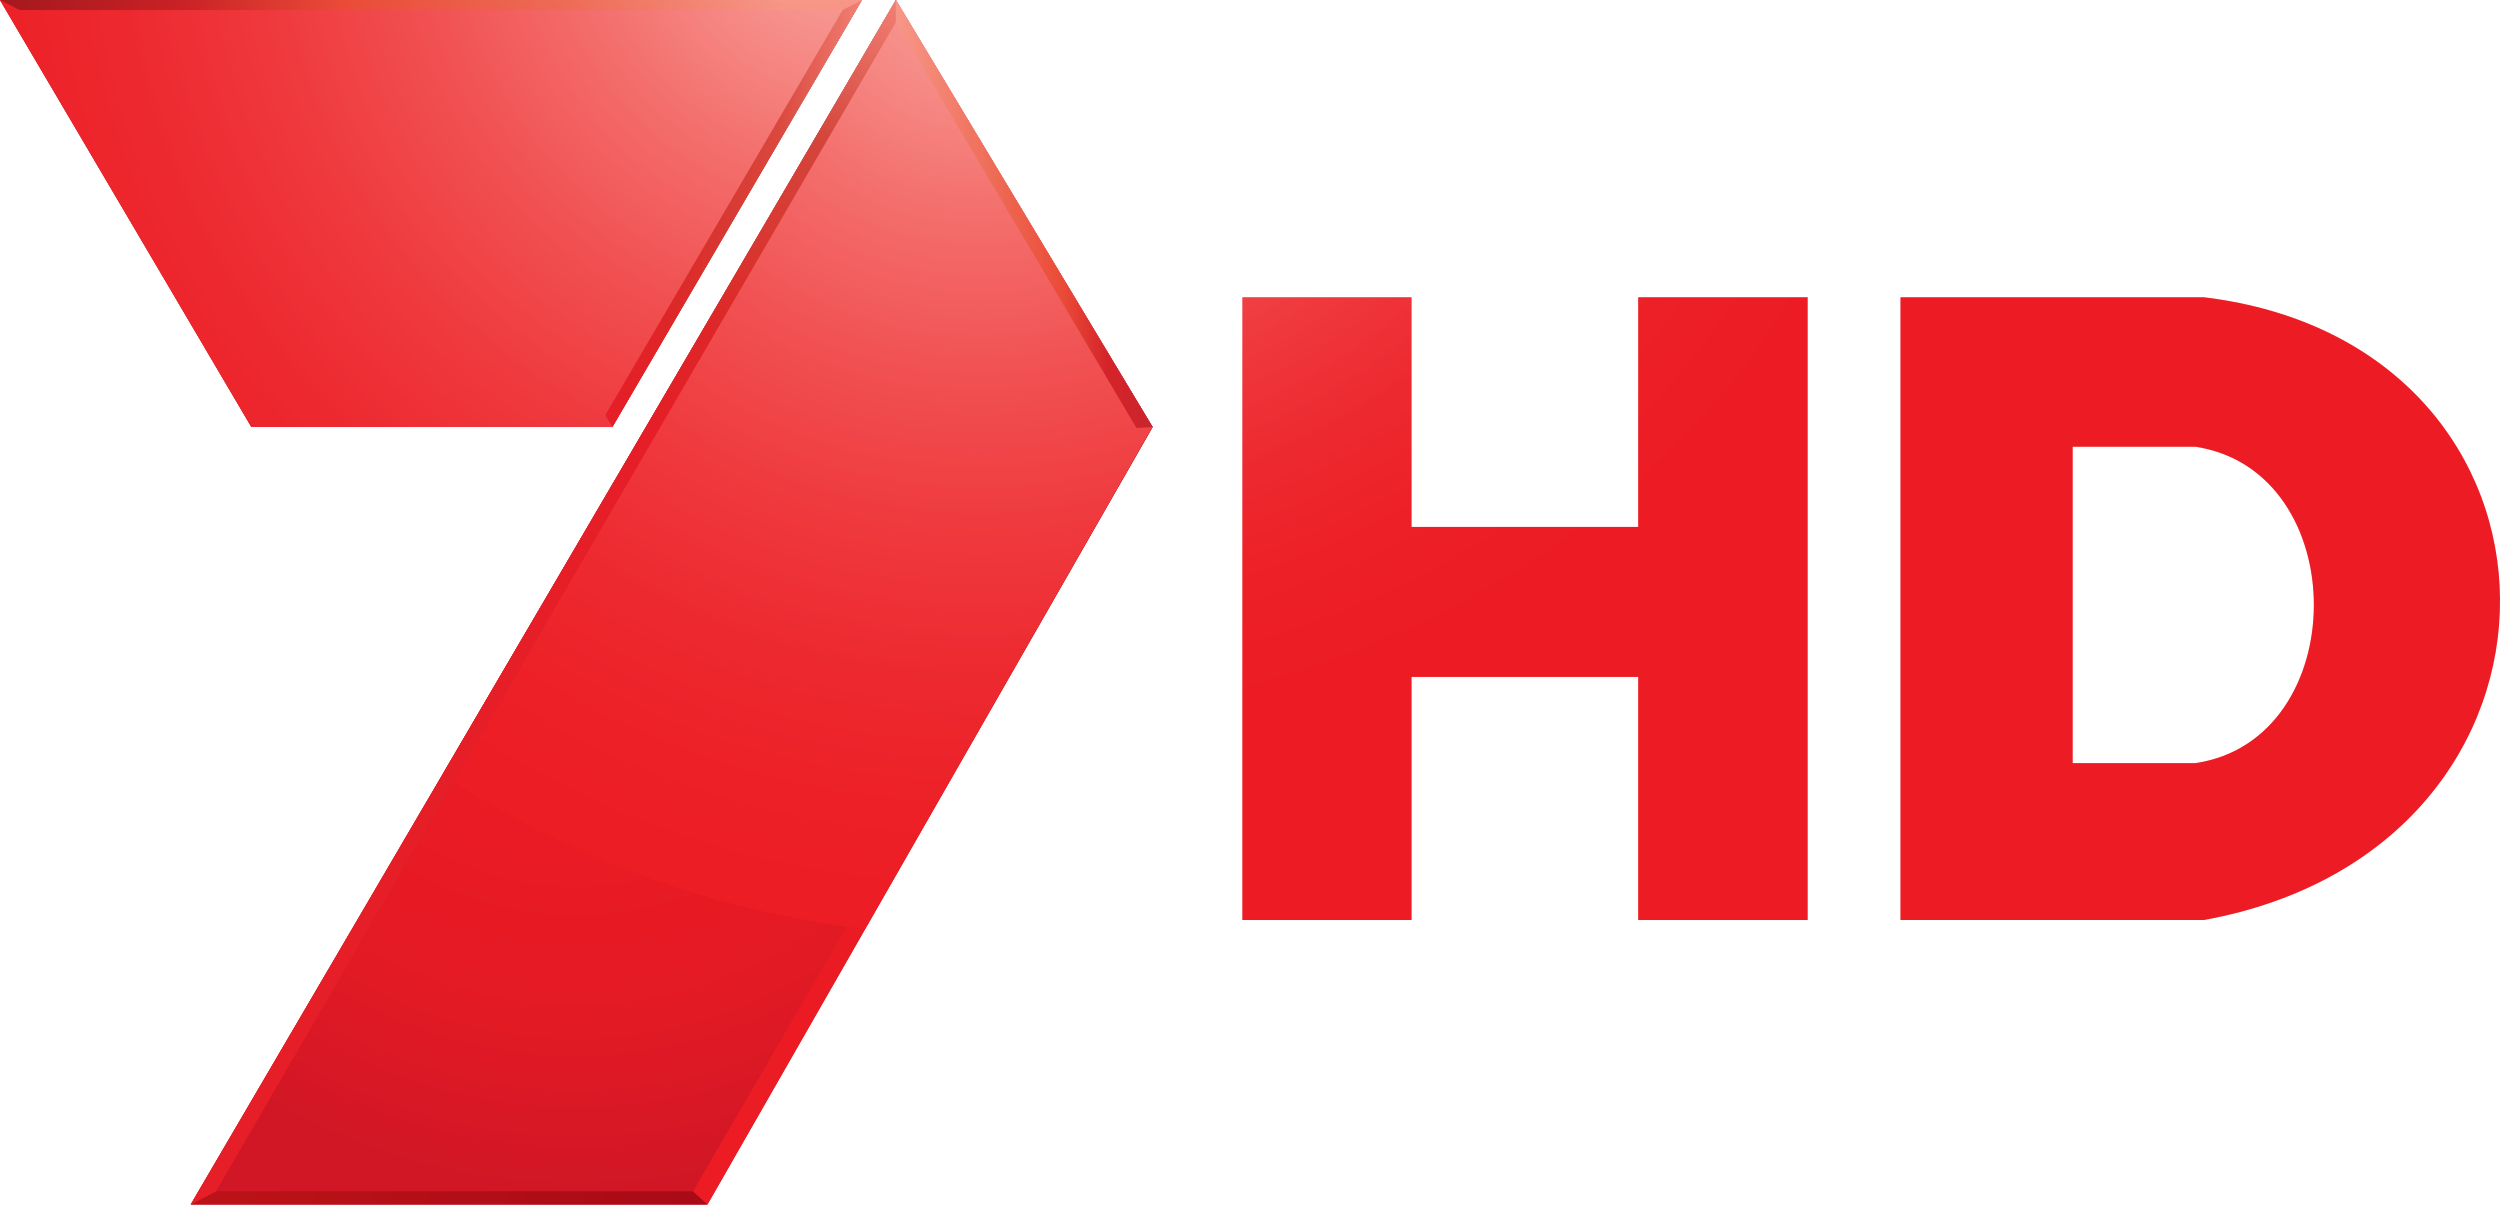
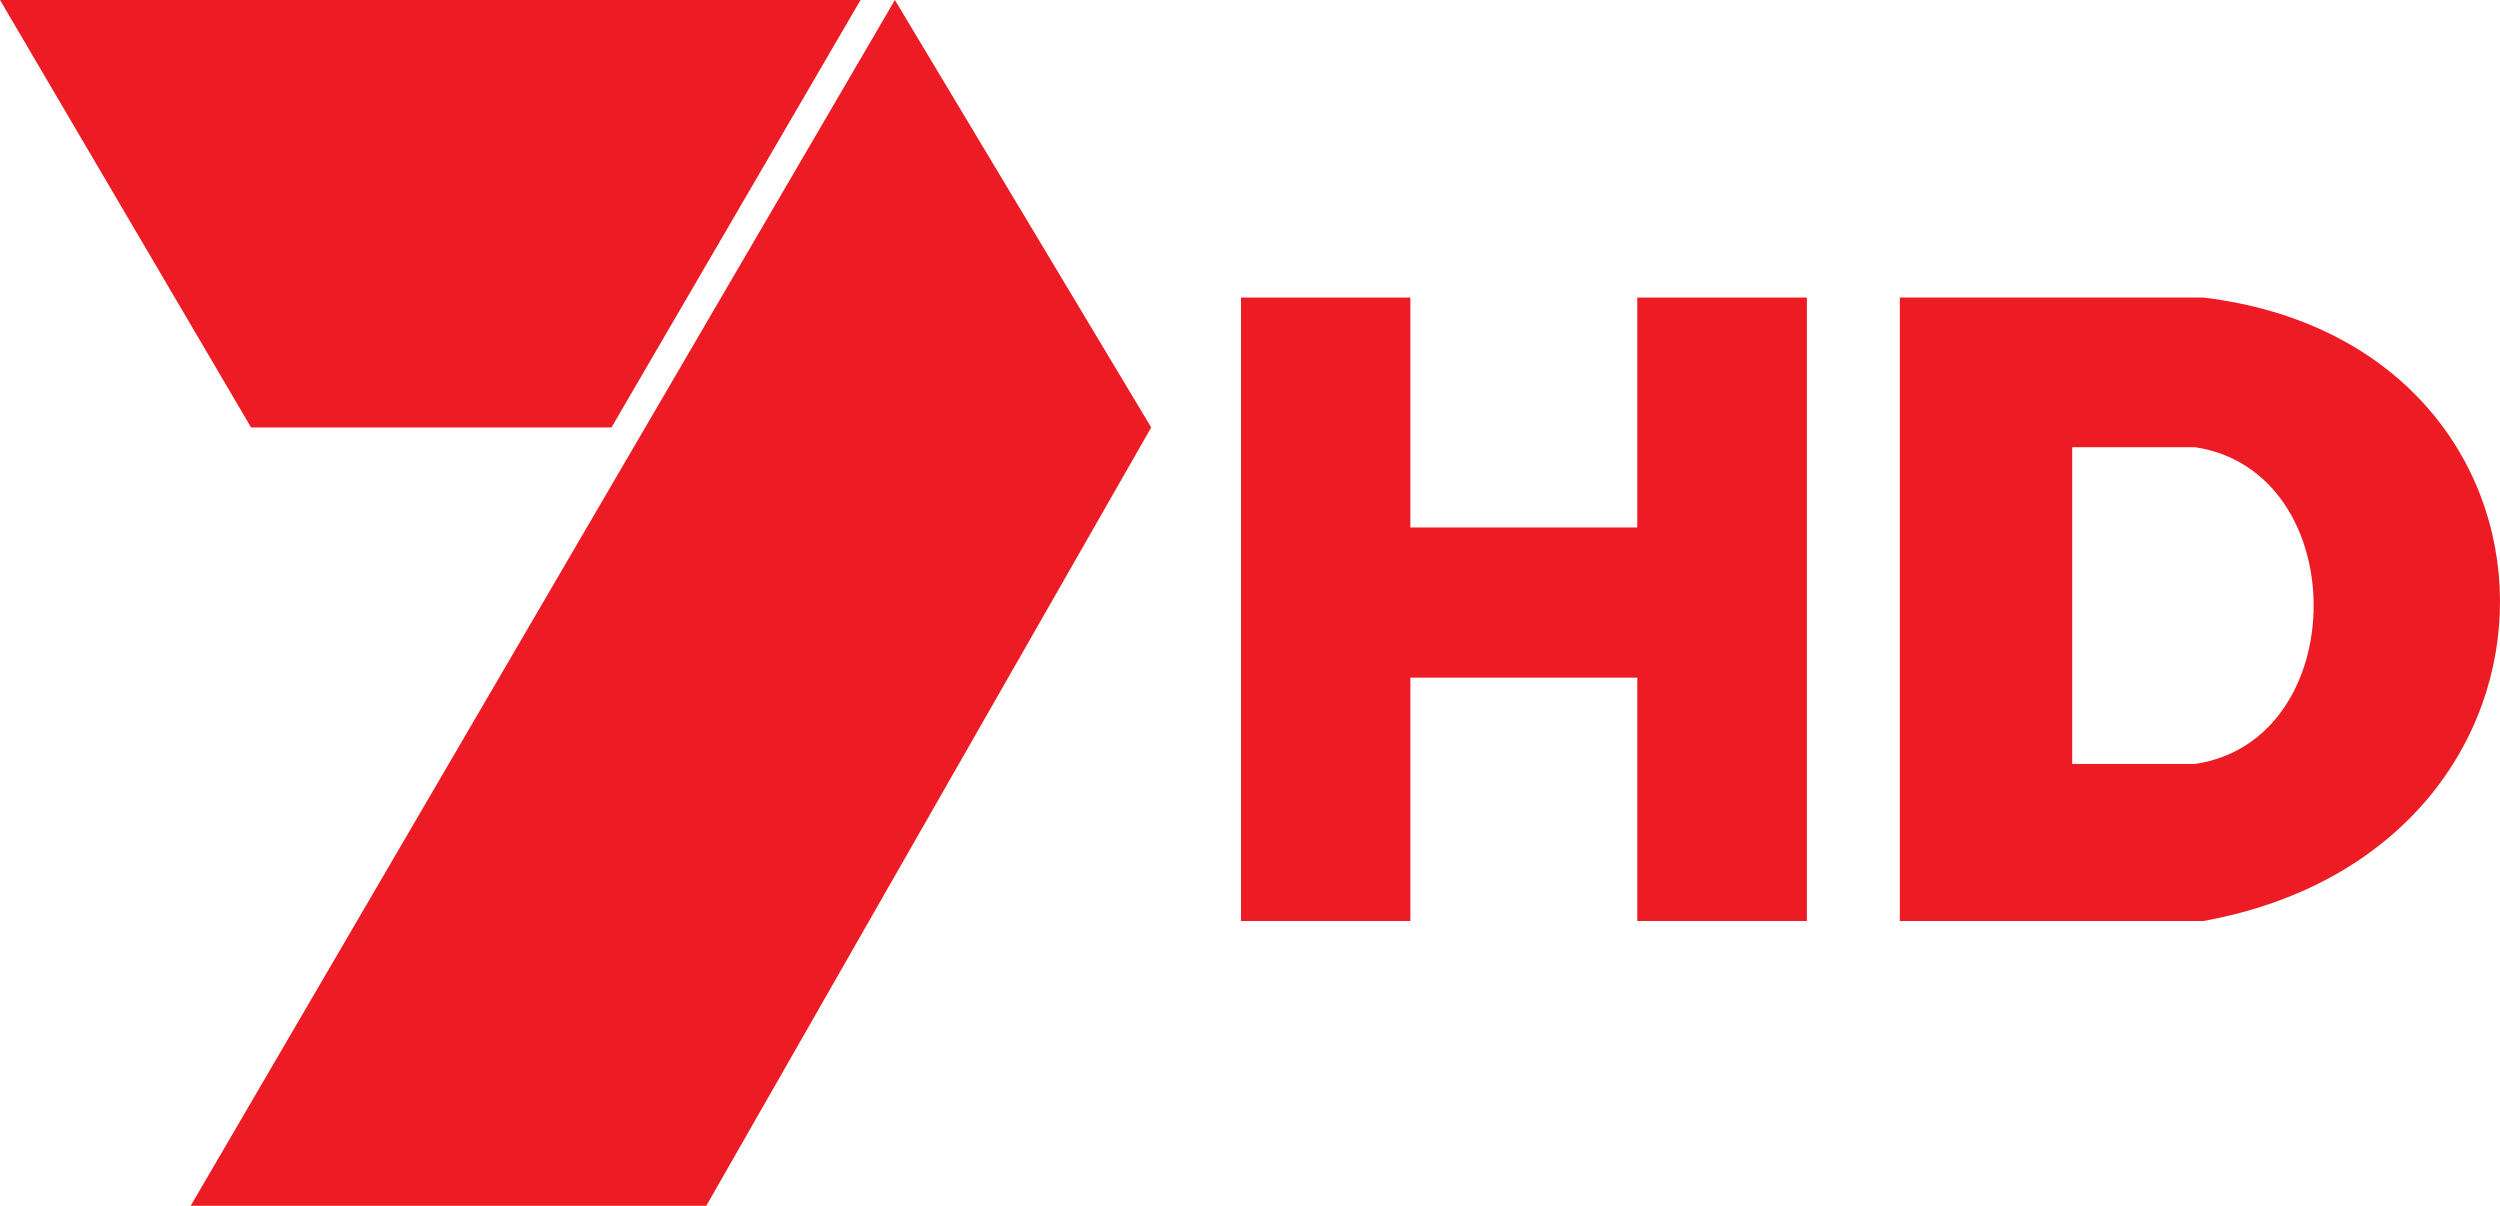
- <svg xmlns="http://www.w3.org/2000/svg" xmlns:xlink="http://www.w3.org/1999/xlink" id="svg2985" width="304.42" height="146.67" version="1.1" viewBox="0 0 285.4 137.5">
-   <defs id="defs2989">
-     <radialGradient id="SVGID_71_" cx="188.21" cy="2.874" r="45.979" gradientTransform="matrix(3.9701 0 0 3.9701 -634.93 -16.313)" gradientUnits="userSpaceOnUse">
-       <stop id="stop1106" stop-color="#FDDDCE" offset="0" />
-       <stop id="stop1108" stop-color="#FABAB0" offset=".063" />
-       <stop id="stop1110" stop-color="#F68A85" offset=".162" />
-       <stop id="stop1112" stop-color="#F36362" offset=".26" />
-       <stop id="stop1114" stop-color="#F04447" offset=".356" />
-       <stop id="stop1116" stop-color="#EE2E34" offset=".449" />
-       <stop id="stop1118" stop-color="#ED2128" offset=".539" />
-       <stop id="stop1120" stop-color="#ED1C24" offset=".62" />
-     </radialGradient>
-     <radialGradient id="radialGradient4263" cx="172.33" cy="21.824" r="32.266" gradientTransform="matrix(5.3414 -.024504 .020415 4.4501 -810.67 -98.252)" gradientUnits="userSpaceOnUse" xlink:href="#SVGID_71_" />
-     <radialGradient id="radialGradient4265" cx="218.58" cy="19.426" r="34.22" gradientTransform="matrix(4.6205 -.021912 .01999 4.2151 -900.23 -81.79)" gradientUnits="userSpaceOnUse" xlink:href="#SVGID_71_" />
-     <radialGradient id="SVGID_61_-2" cx="176.61" cy="21.034" r="17.041" gradientTransform="matrix(1 0 0 .9896 -160.04 -3.4983)" gradientUnits="userSpaceOnUse">
-       <stop id="stop968" stop-color="#ED1C24" offset="0" />
-       <stop id="stop970" stop-color="#EA1B24" offset=".404" />
-       <stop id="stop972" stop-color="#E21A24" offset=".664" />
-       <stop id="stop974" stop-color="#D31725" offset=".883" />
-       <stop id="stop976" stop-color="#C81525" offset=".995" />
-     </radialGradient>
-     <linearGradient id="SVGID_62_" x1="160.04" x2="184.82" y1="4.253" y2="4.253" gradientUnits="userSpaceOnUse">
-       <stop id="stop983" stop-color="#A50D12" offset=".017" />
-       <stop id="stop985" stop-color="#EF462C" offset=".687" />
-     </linearGradient>
-     <linearGradient id="SVGID_63_" x1="167.27" x2="177.65" y1="16.215" y2="16.215" gradientUnits="userSpaceOnUse">
-       <stop id="stop990-0" stop-color="#B3101F" offset="0" />
-       <stop id="stop992" stop-color="#CA171E" offset=".725" />
-     </linearGradient>
-     <linearGradient id="SVGID_64_" x1="177.44" x2="184.82" y1="10.248" y2="10.248" gradientUnits="userSpaceOnUse">
-       <stop id="stop997" stop-color="#ED1C24" offset=".038" />
-       <stop id="stop999" stop-color="#980B0E" offset=".635" />
-       <stop id="stop1001" stop-color="#620000" offset="1" />
-     </linearGradient>
-     <linearGradient id="SVGID_65_" x1="165.53" x2="185.8" y1="21.427" y2="21.427" gradientUnits="userSpaceOnUse">
-       <stop id="stop1006" stop-color="#ED1C24" offset=".038" />
-       <stop id="stop1008" stop-color="#98070C" offset=".774" />
-       <stop id="stop1010" stop-color="#7D0004" offset="1" />
-     </linearGradient>
-     <linearGradient id="SVGID_66_" x1="165.53" x2="180.38" y1="38.554" y2="38.554" gradientUnits="userSpaceOnUse">
-       <stop id="stop1015" stop-color="#AD1015" offset="0" />
-       <stop id="stop1017" stop-color="#920411" offset="1" />
-     </linearGradient>
-     <linearGradient id="SVGID_67_" x1="185.8" x2="193.18" y1="10.263" y2="10.263" gradientUnits="userSpaceOnUse">
-       <stop id="stop1022" stop-color="#EF382D" offset=".017" />
-       <stop id="stop1024" stop-color="#9A0912" offset=".857" />
-       <stop id="stop1026" stop-color="#8B010D" offset="1" />
-     </linearGradient>
-     <linearGradient id="SVGID_68_" x1="179.97" x2="193.18" y1="27.565" y2="27.565" gradientUnits="userSpaceOnUse">
-       <stop id="stop1031" stop-color="#ED1C24" offset=".038" />
-       <stop id="stop1033" stop-color="#EB1B23" offset=".34" />
-       <stop id="stop1035" stop-color="#E31A21" offset=".502" />
-       <stop id="stop1037" stop-color="#D5171D" offset=".631" />
-       <stop id="stop1039" stop-color="#C21218" offset=".742" />
-       <stop id="stop1041" stop-color="#A90D11" offset=".843" />
-       <stop id="stop1043" stop-color="#8A0608" offset=".934" />
-       <stop id="stop1045" stop-color="#6F0000" offset="1" />
-     </linearGradient>
-     <radialGradient id="SVGID_71_-5" cx="188.21" cy="2.874" r="45.979" gradientTransform="translate(-160.04 -4.109)" gradientUnits="userSpaceOnUse">
-       <stop id="stop1096" stop-color="#FDDDCE" offset="0" />
-       <stop id="stop1098" stop-color="#FABAB0" offset=".063" />
-       <stop id="stop1100" stop-color="#F68A85" offset=".162" />
-       <stop id="stop1102" stop-color="#F36362" offset=".26" />
-       <stop id="stop1104" stop-color="#F04447" offset=".356" />
-       <stop id="stop1106-2" stop-color="#EE2E34" offset=".449" />
-       <stop id="stop1108-5" stop-color="#ED2128" offset=".539" />
-       <stop id="stop1110-9" stop-color="#ED1C24" offset=".62" />
-     </radialGradient>
-     <radialGradient id="SVGID_74_-3" cx="184.71" cy="1.039" r="48.719" gradientUnits="userSpaceOnUse">
-       <stop id="stop1157" stop-color="#FDDDCE" offset=".02" />
-       <stop id="stop1159" stop-color="#FABAB0" offset=".078" />
-       <stop id="stop1161" stop-color="#F68A85" offset=".17" />
-       <stop id="stop1163" stop-color="#F36362" offset=".261" />
-       <stop id="stop1165" stop-color="#F04447" offset=".35" />
-       <stop id="stop1167-0" stop-color="#EE2E34" offset=".437" />
-       <stop id="stop1169-2" stop-color="#ED2128" offset=".52" />
-       <stop id="stop1171-6" stop-color="#ED1C24" offset=".595" />
-     </radialGradient>
-     <linearGradient id="SVGID_77_" x1="160.04" x2="184.82" y1="4.253" y2="4.253" gradientUnits="userSpaceOnUse">
-       <stop id="stop1210" stop-color="#90191C" offset=".017" />
-       <stop id="stop1212" stop-color="#BE2326" offset=".209" />
-       <stop id="stop1214" stop-color="#EA5B3F" offset=".399" />
-       <stop id="stop1216" stop-color="#EF8566" offset=".656" />
-       <stop id="stop1218" stop-color="#FBBEA7" offset=".908" />
-     </linearGradient>
-     <linearGradient id="SVGID_80_" x1="177.44" x2="184.82" y1="10.248" y2="10.248" gradientUnits="userSpaceOnUse">
-       <stop id="stop1257" stop-color="#E41F28" offset=".038" />
-       <stop id="stop1259" stop-color="#D82B29" offset=".264" />
-       <stop id="stop1261" stop-color="#D14236" offset=".466" />
-       <stop id="stop1263" stop-color="#D45647" offset=".675" />
-       <stop id="stop1265" stop-color="#F4A391" offset="1" />
-     </linearGradient>
-     <linearGradient id="SVGID_83_" x1="178.56" x2="185.92" y1="16.757" y2="4.085" gradientUnits="userSpaceOnUse">
-       <stop id="stop1304" stop-color="#E41F28" offset=".038" />
-       <stop id="stop1306" stop-color="#D82B29" offset=".264" />
-       <stop id="stop1308" stop-color="#D14236" offset=".466" />
-       <stop id="stop1310" stop-color="#CC5344" offset=".687" />
-       <stop id="stop1312" stop-color="#F4A391" offset="1" />
-     </linearGradient>
-     <linearGradient id="SVGID_86_" x1="185.8" x2="193.18" y1="10.263" y2="10.263" gradientUnits="userSpaceOnUse">
-       <stop id="stop1353" stop-color="#FBBEA7" offset=".017" />
-       <stop id="stop1355" stop-color="#EF8566" offset=".387" />
-       <stop id="stop1357" stop-color="#EA5B3F" offset=".65" />
-       <stop id="stop1359" stop-color="#CD272B" offset=".822" />
-       <stop id="stop1361" stop-color="#BF272E" offset="1" />
-     </linearGradient>
-   </defs>
-   <g id="g1123" transform="translate(310.4 262.52)">
-     <g id="g1103">
-       <g id="g5018" transform="matrix(3.9701 0 0 3.9701 -310.4 -262.52)">
-         <path id="path979" d="m25.762 0-20.277 34.635h14.855l12.801-22.358zm-8.157 12.277 7.176-12.276h-24.781l7.227 12.276z" fill="url(#SVGID_61_-2)" />
-         <path id="polygon981" transform="translate(-160.04 -4.109)" d="m167.48 16.045-6.875-11.648-0.559-0.288 7.227 12.277z" fill="#ed1e24" />
-         <path id="polygon988" transform="translate(-160.04 -4.109)" d="m184.26 4.397h-23.656l-0.559-0.288h24.781z" fill="url(#SVGID_62_)" />
-         <path id="polygon995" transform="translate(-160.04 -4.109)" d="m177.44 16.045h-9.966l-0.207 0.341h10.378z" fill="url(#SVGID_63_)" />
-         <path id="polygon1004" transform="translate(-160.04 -4.109)" d="m184.27 4.397-6.825 11.648 0.205 0.341 7.176-12.277z" fill="url(#SVGID_64_)" />
-         <path id="polygon1013" transform="translate(-160.04 -4.109)" d="m185.8 4.747-19.555 33.616-0.723 0.381 20.278-34.635z" fill="url(#SVGID_65_)" />
-         <path id="polygon1020" transform="translate(-160.04 -4.109)" d="m166.25 38.363h13.719l0.414 0.381h-14.856z" fill="url(#SVGID_66_)" />
-         <path id="polygon1029" transform="translate(-160.04 -4.109)" d="m192.72 16.416-6.916-11.669v-0.638l7.379 12.277z" fill="url(#SVGID_67_)" />
-         <path id="polygon1048" transform="translate(-160.04 -4.109)" d="m179.97 38.363 12.752-21.947 0.463-0.03-12.801 22.358z" fill="url(#SVGID_68_)" />
-         <path id="path1113" d="m12.721 22.276c3.566 2.35 7.701 3.907 12.154 4.432l8.266-14.431-7.379-12.276z" fill="url(#SVGID_71_-5)" />
-         <path id="polygon1174" transform="translate(-160.04 -4.109)" d="m184.82 4.109h-24.781l7.227 12.277h10.378z" fill="url(#SVGID_74_-3)" />
-         <path id="polygon1221" transform="translate(-160.04 -4.109)" d="m184.26 4.397h-23.656l-0.559-0.288h24.781z" fill="url(#SVGID_77_)" />
-         <path id="polygon1268" transform="translate(-160.04 -4.109)" d="m184.27 4.397-6.825 11.648 0.205 0.341 7.176-12.277z" fill="url(#SVGID_80_)" />
-         <path id="polygon1315" transform="translate(-160.04 -4.109)" d="m185.8 4.747-19.555 33.616-0.723 0.381 20.278-34.635z" fill="url(#SVGID_83_)" />
-         <path id="polygon1364" transform="translate(-160.04 -4.109)" d="m192.72 16.416-6.916-11.669v-0.638l7.379 12.277z" fill="url(#SVGID_86_)" />
-         <path id="path1368" d="m25.762 0-20.277 34.635h14.855l12.801-22.358zm-8.157 12.277 7.176-12.276h-24.781l7.227 12.276z" fill="#ed1c24" opacity=".25" />
-       </g>
-     </g>
+ <svg xmlns="http://www.w3.org/2000/svg" id="svg2985" width="304.09" height="146.67" version="1.1" viewBox="0 0 285.09 137.5">
+   <g id="g931" transform="matrix(4.7839 0 0 4.7839 48.513 -41.401)" fill="#ed1c24" fill-rule="evenodd">
+     <polygon id="Fill-1" transform="translate(-10.141 8.4507)" points="21.332 0.203 4.545 28.946 16.836 28.946 27.442 10.392" />
+     <polygon id="Fill-2" transform="translate(-10.141 8.4507)" points="0 0.203 5.985 10.392 14.576 10.392 20.513 0.203" />
  </g>
-   <path id="rect3002" d="m141.83 33.932v71.094h19.312v-27.75h25.875v27.75h19.344v-71.094h-19.344v26.219h-25.875v-26.219z" fill="url(#radialGradient4263)" />
-   <path id="path3009" d="m216.96 33.932v71.094h34.625c45.481-8.259 44.692-65.689 0-71.094zm19.656 17.062h14c18.089 2.747 18.002 33.458 0 36.125h-14z" fill="url(#radialGradient4265)" />
-   <path id="rect3002-7" d="m141.83 33.931v71.094h19.312v-27.75h25.875v27.75h19.344v-71.094h-19.344v26.219h-25.875v-26.219z" fill="#ed1c24" fill-rule="evenodd" opacity=".25" />
-   <path id="path3009-0" d="m216.96 33.931v71.094h34.625c45.481-8.259 44.692-65.689 0-71.094zm19.656 17.062h14c18.089 2.747 18.002 33.458 0 36.125h-14z" fill="#ed1c24" fill-rule="evenodd" opacity=".25" />
+   <path id="rect3002" d="m141.52 33.929v71.094h19.312v-27.75h25.875v27.75h19.344v-71.094h-19.344v26.219h-25.875v-26.219z" fill="#ed1c24" />
+   <path id="path3009" d="m216.65 33.929v71.094h34.625c45.481-8.259 44.692-65.689 0-71.094zm19.656 17.062h14c18.089 2.747 18.002 33.458 0 36.125h-14z" fill="#ed1c24" />
</svg>
